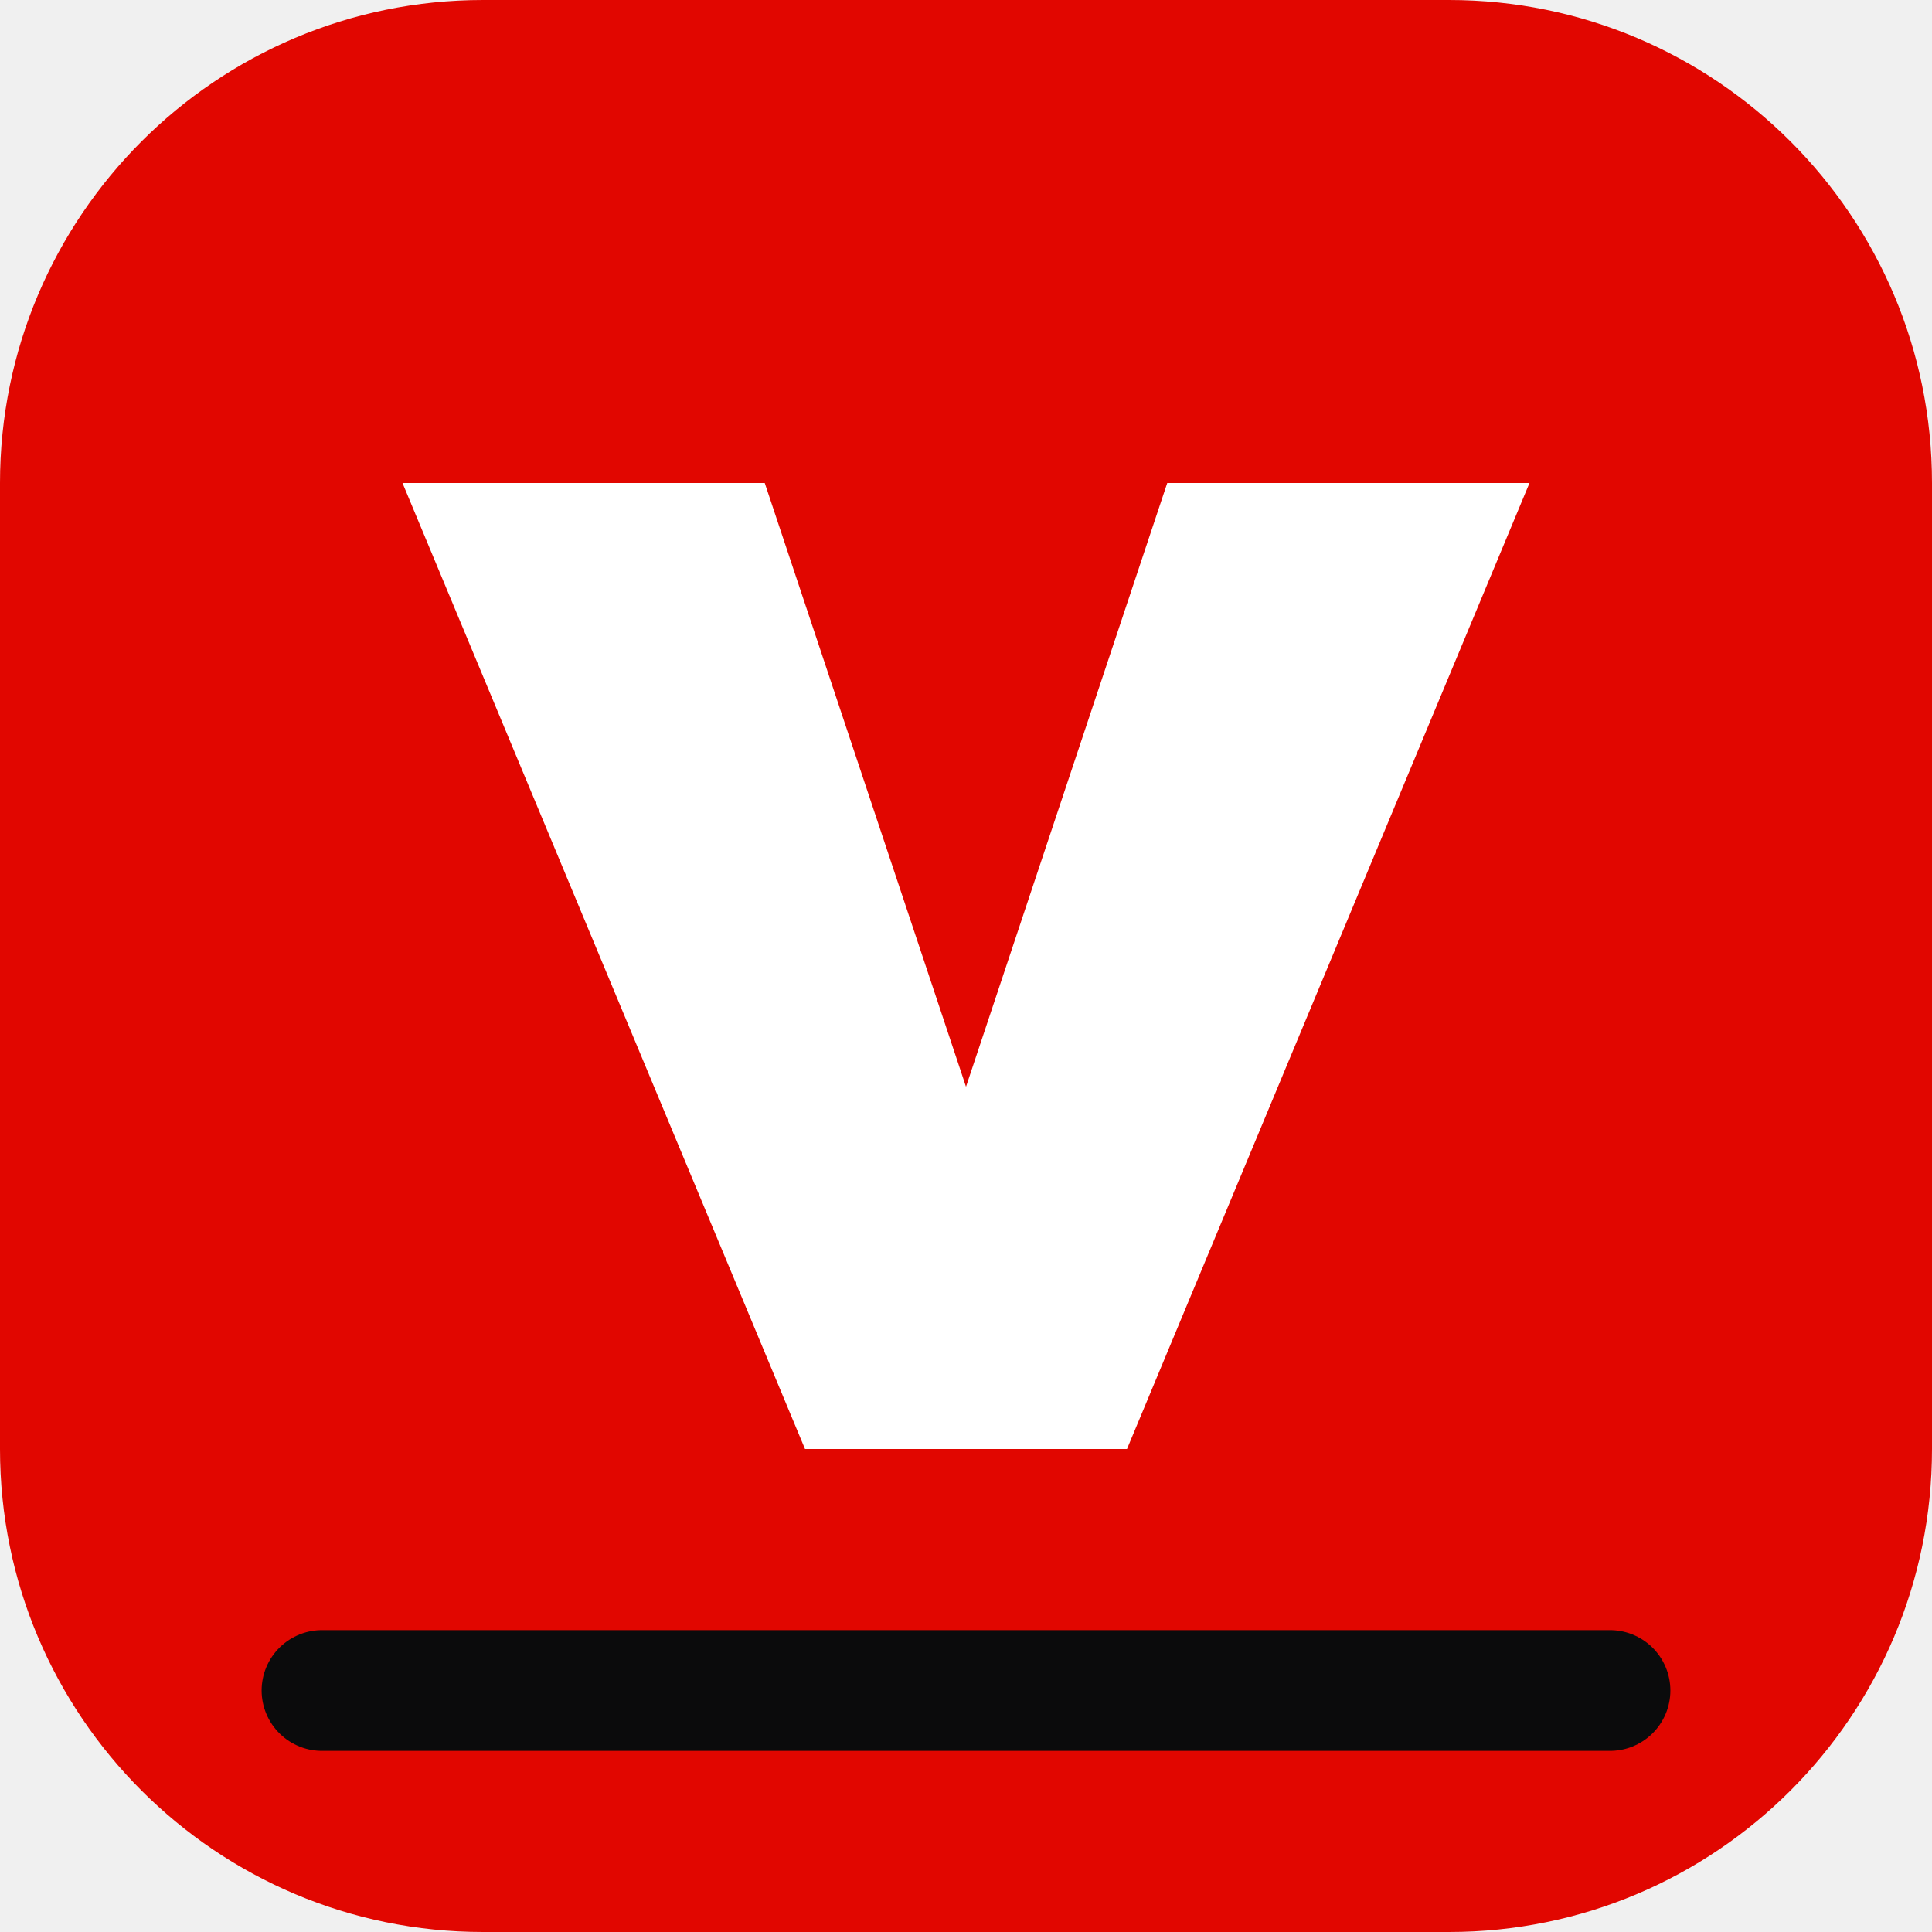
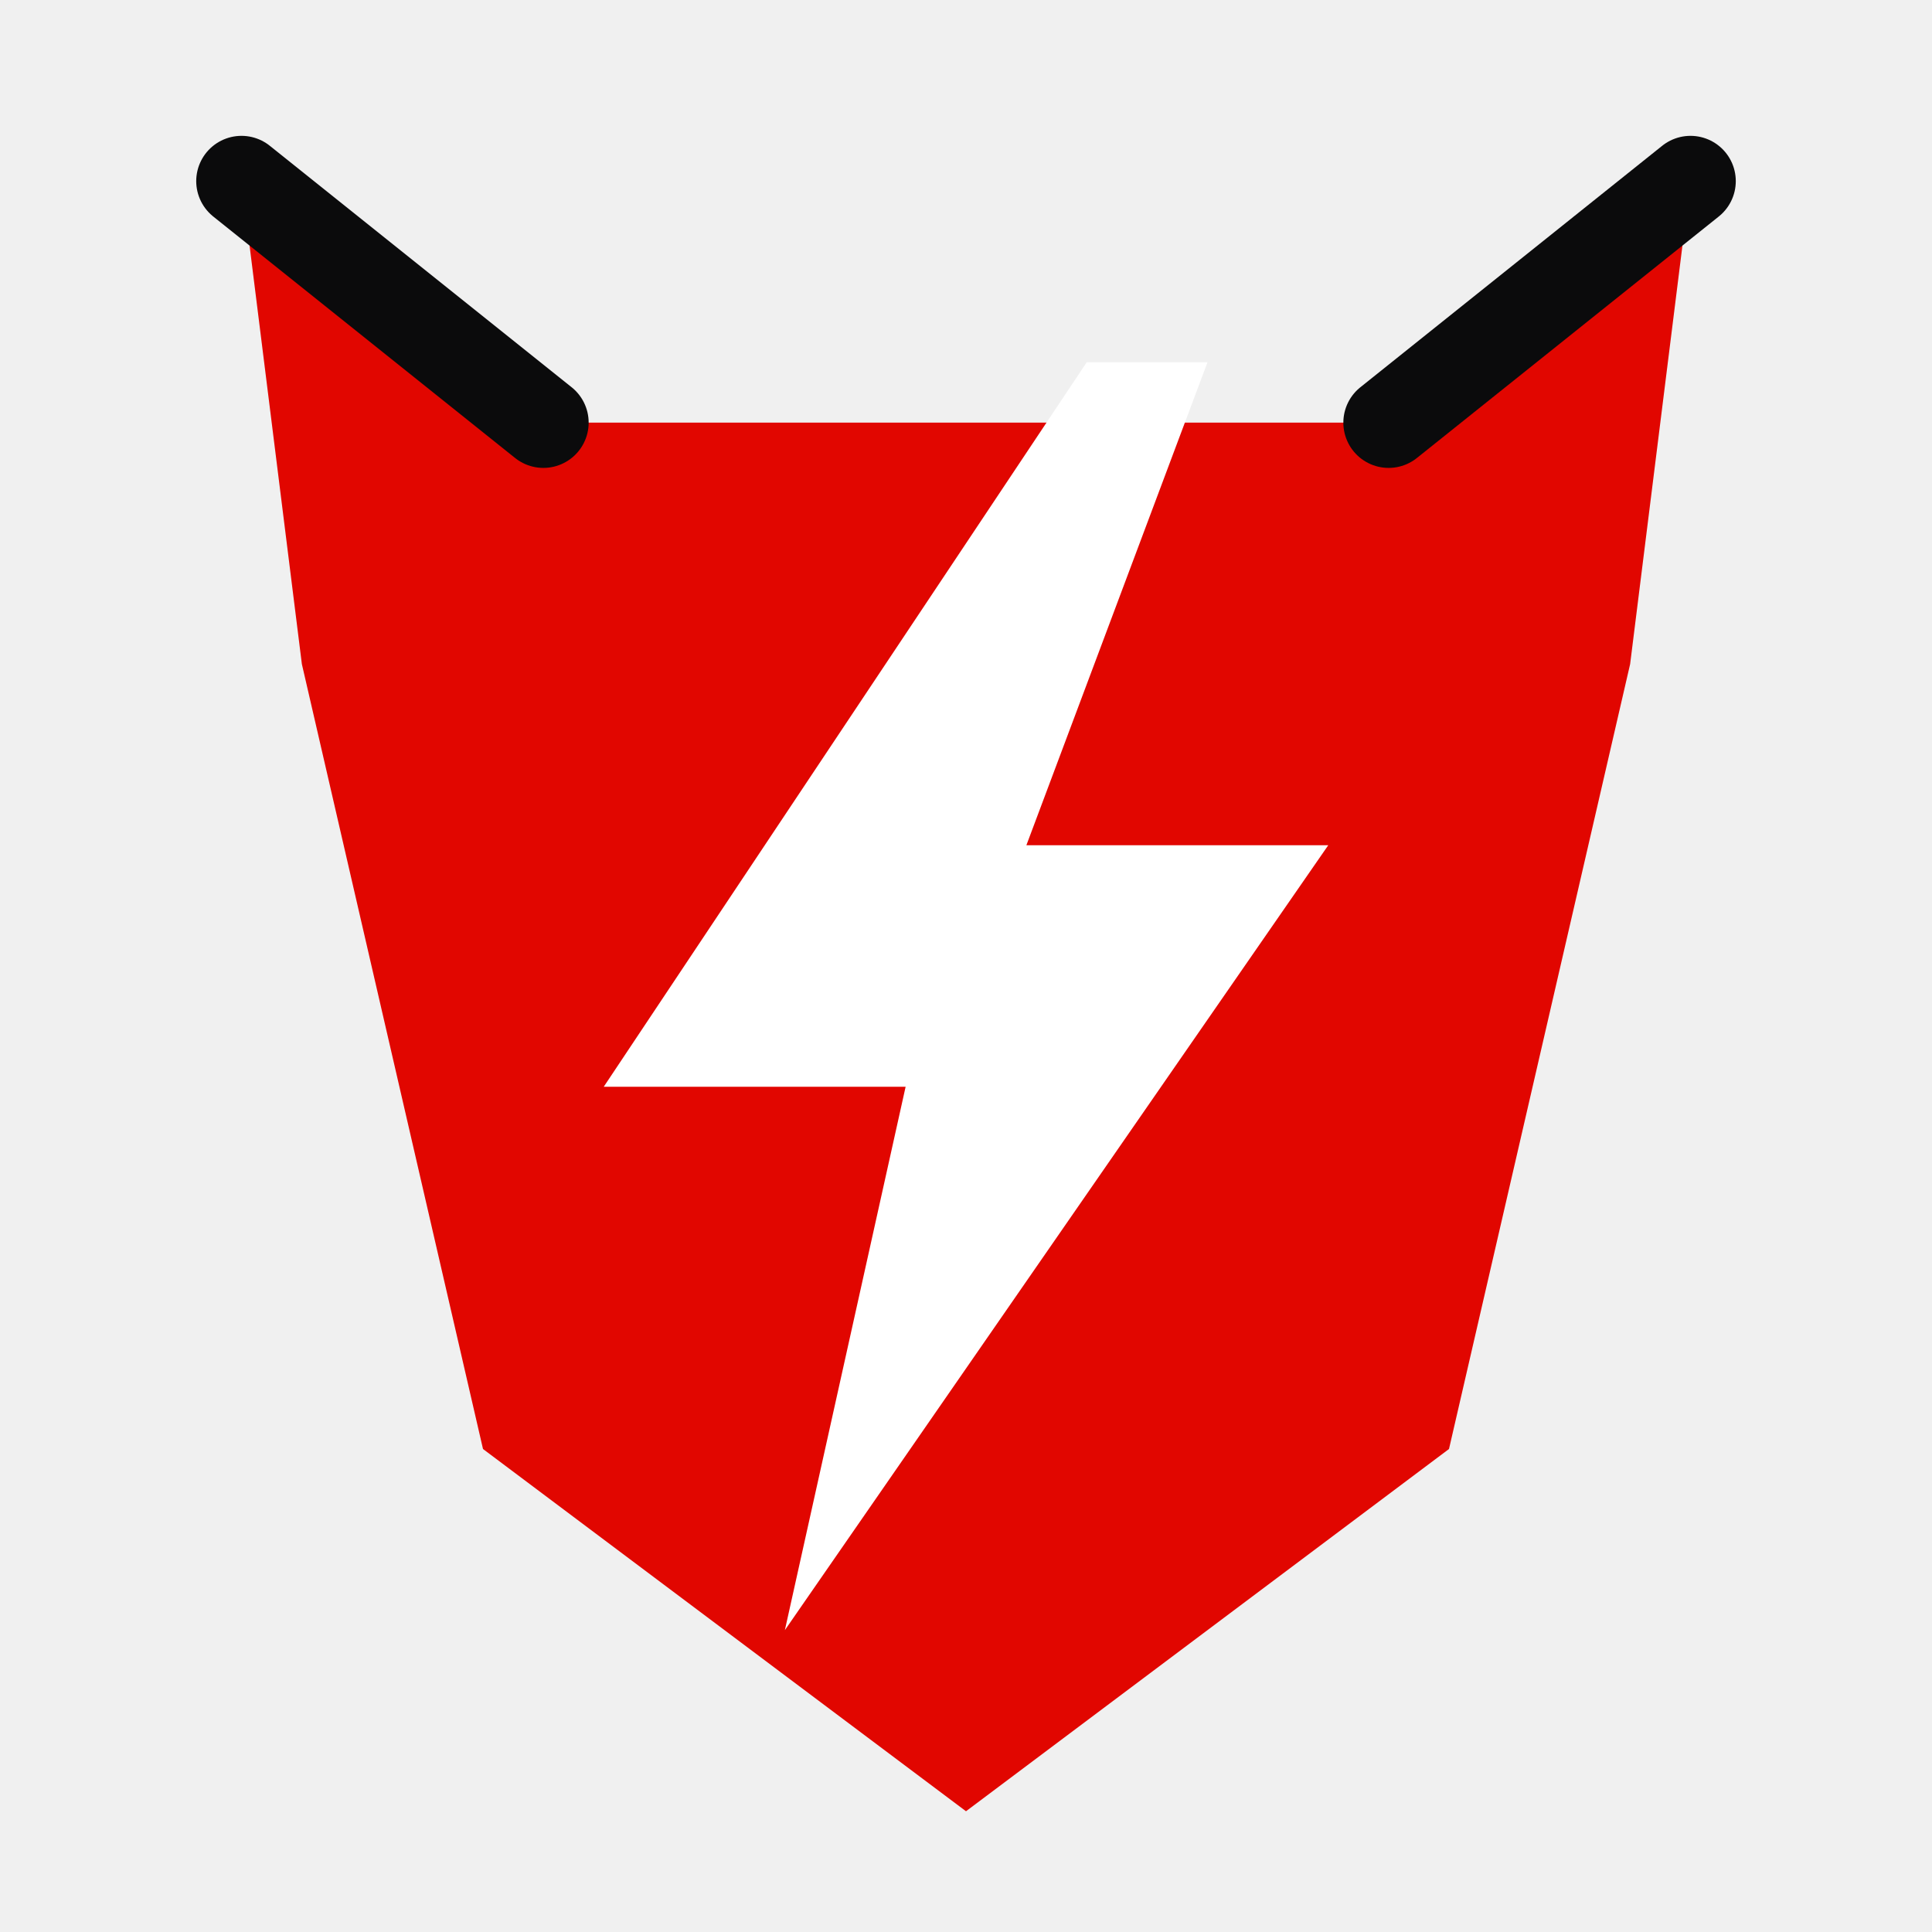
- <svg xmlns="http://www.w3.org/2000/svg" viewBox="0 0 48 48">
-   <rect width="48" height="48" rx="12" fill="#e10600" />
-   <path d="M10 12h9l5 15 5-15h9L28 36h-8z" fill="#fff" />
-   <path d="M8 42h32" stroke="#0b0b0c" stroke-width="3" stroke-linecap="round" />
+ <svg xmlns="http://www.w3.org/2000/svg" viewBox="0 0 64 64">
+   <path d="M8 6l10 8h28l10-8-2 16-6 26-16 12-16-12-6-26z" fill="#E10600" />
+   <path d="M36 12L20 36h10l-4 18 18-26H34l6-16z" fill="#fff" />
+   <path d="M8 6l10 8M56 6l-10 8" stroke="#0B0B0C" stroke-width="3" stroke-linecap="round" />
</svg>
